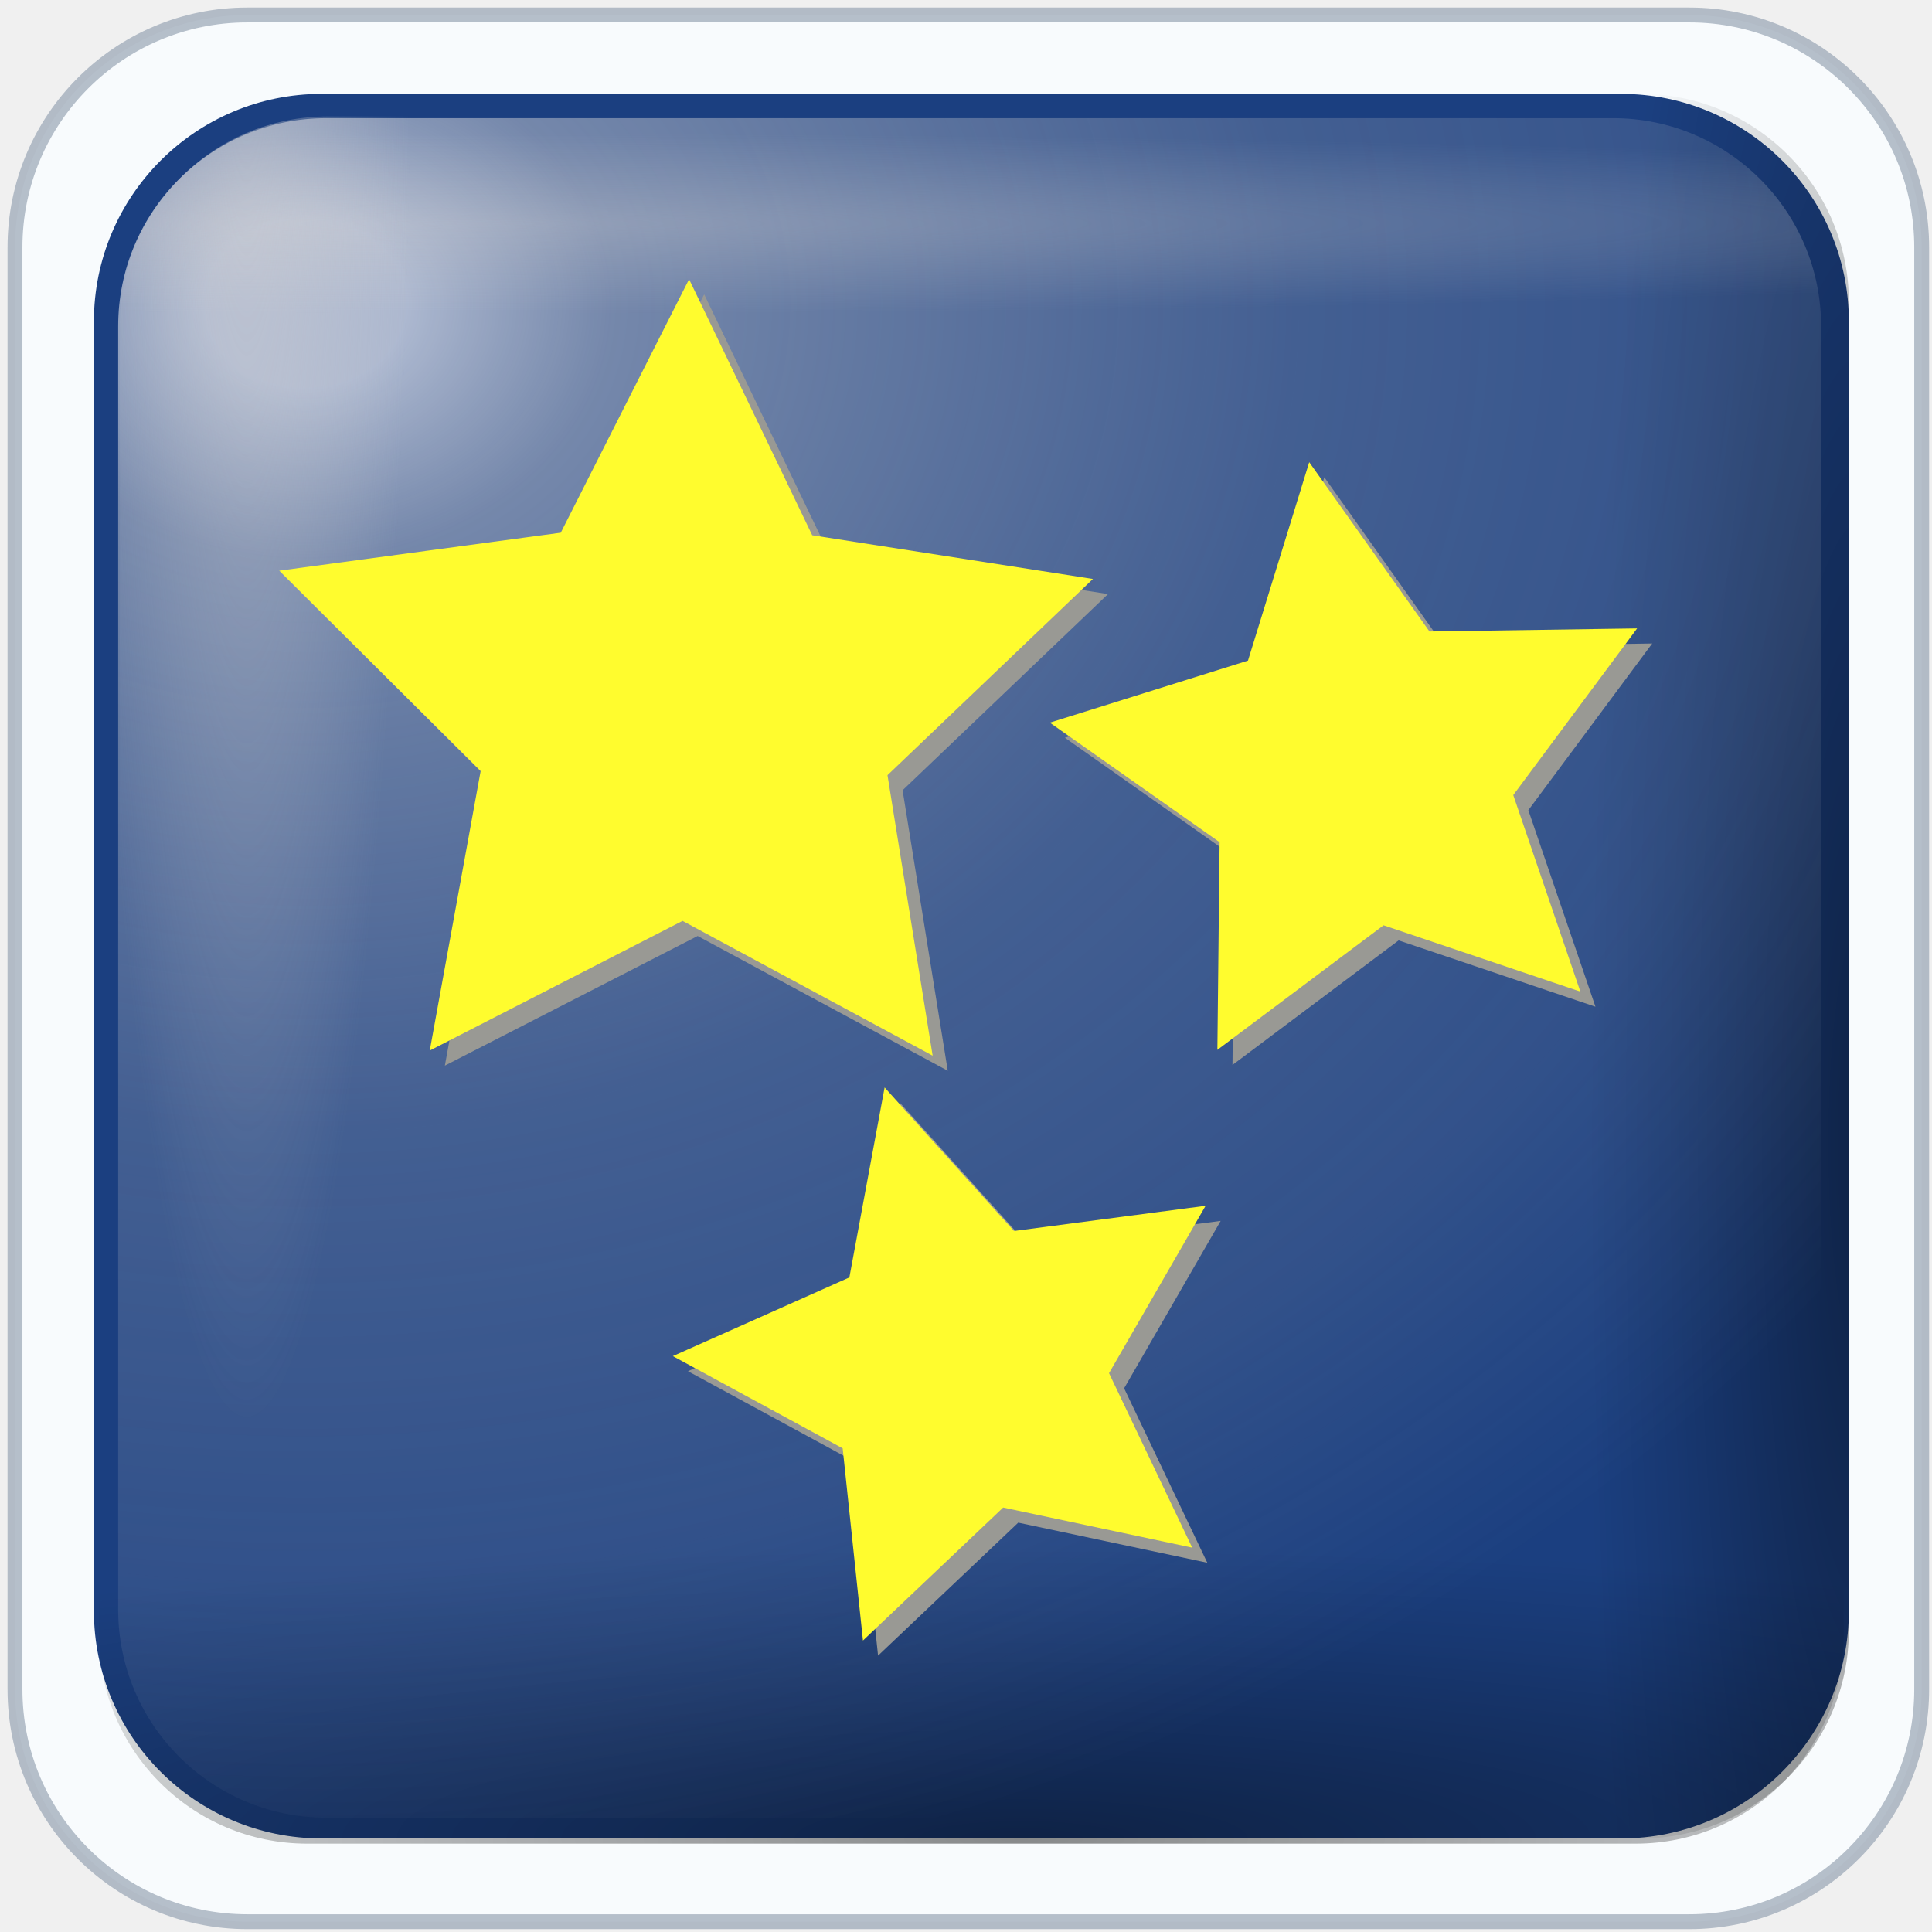
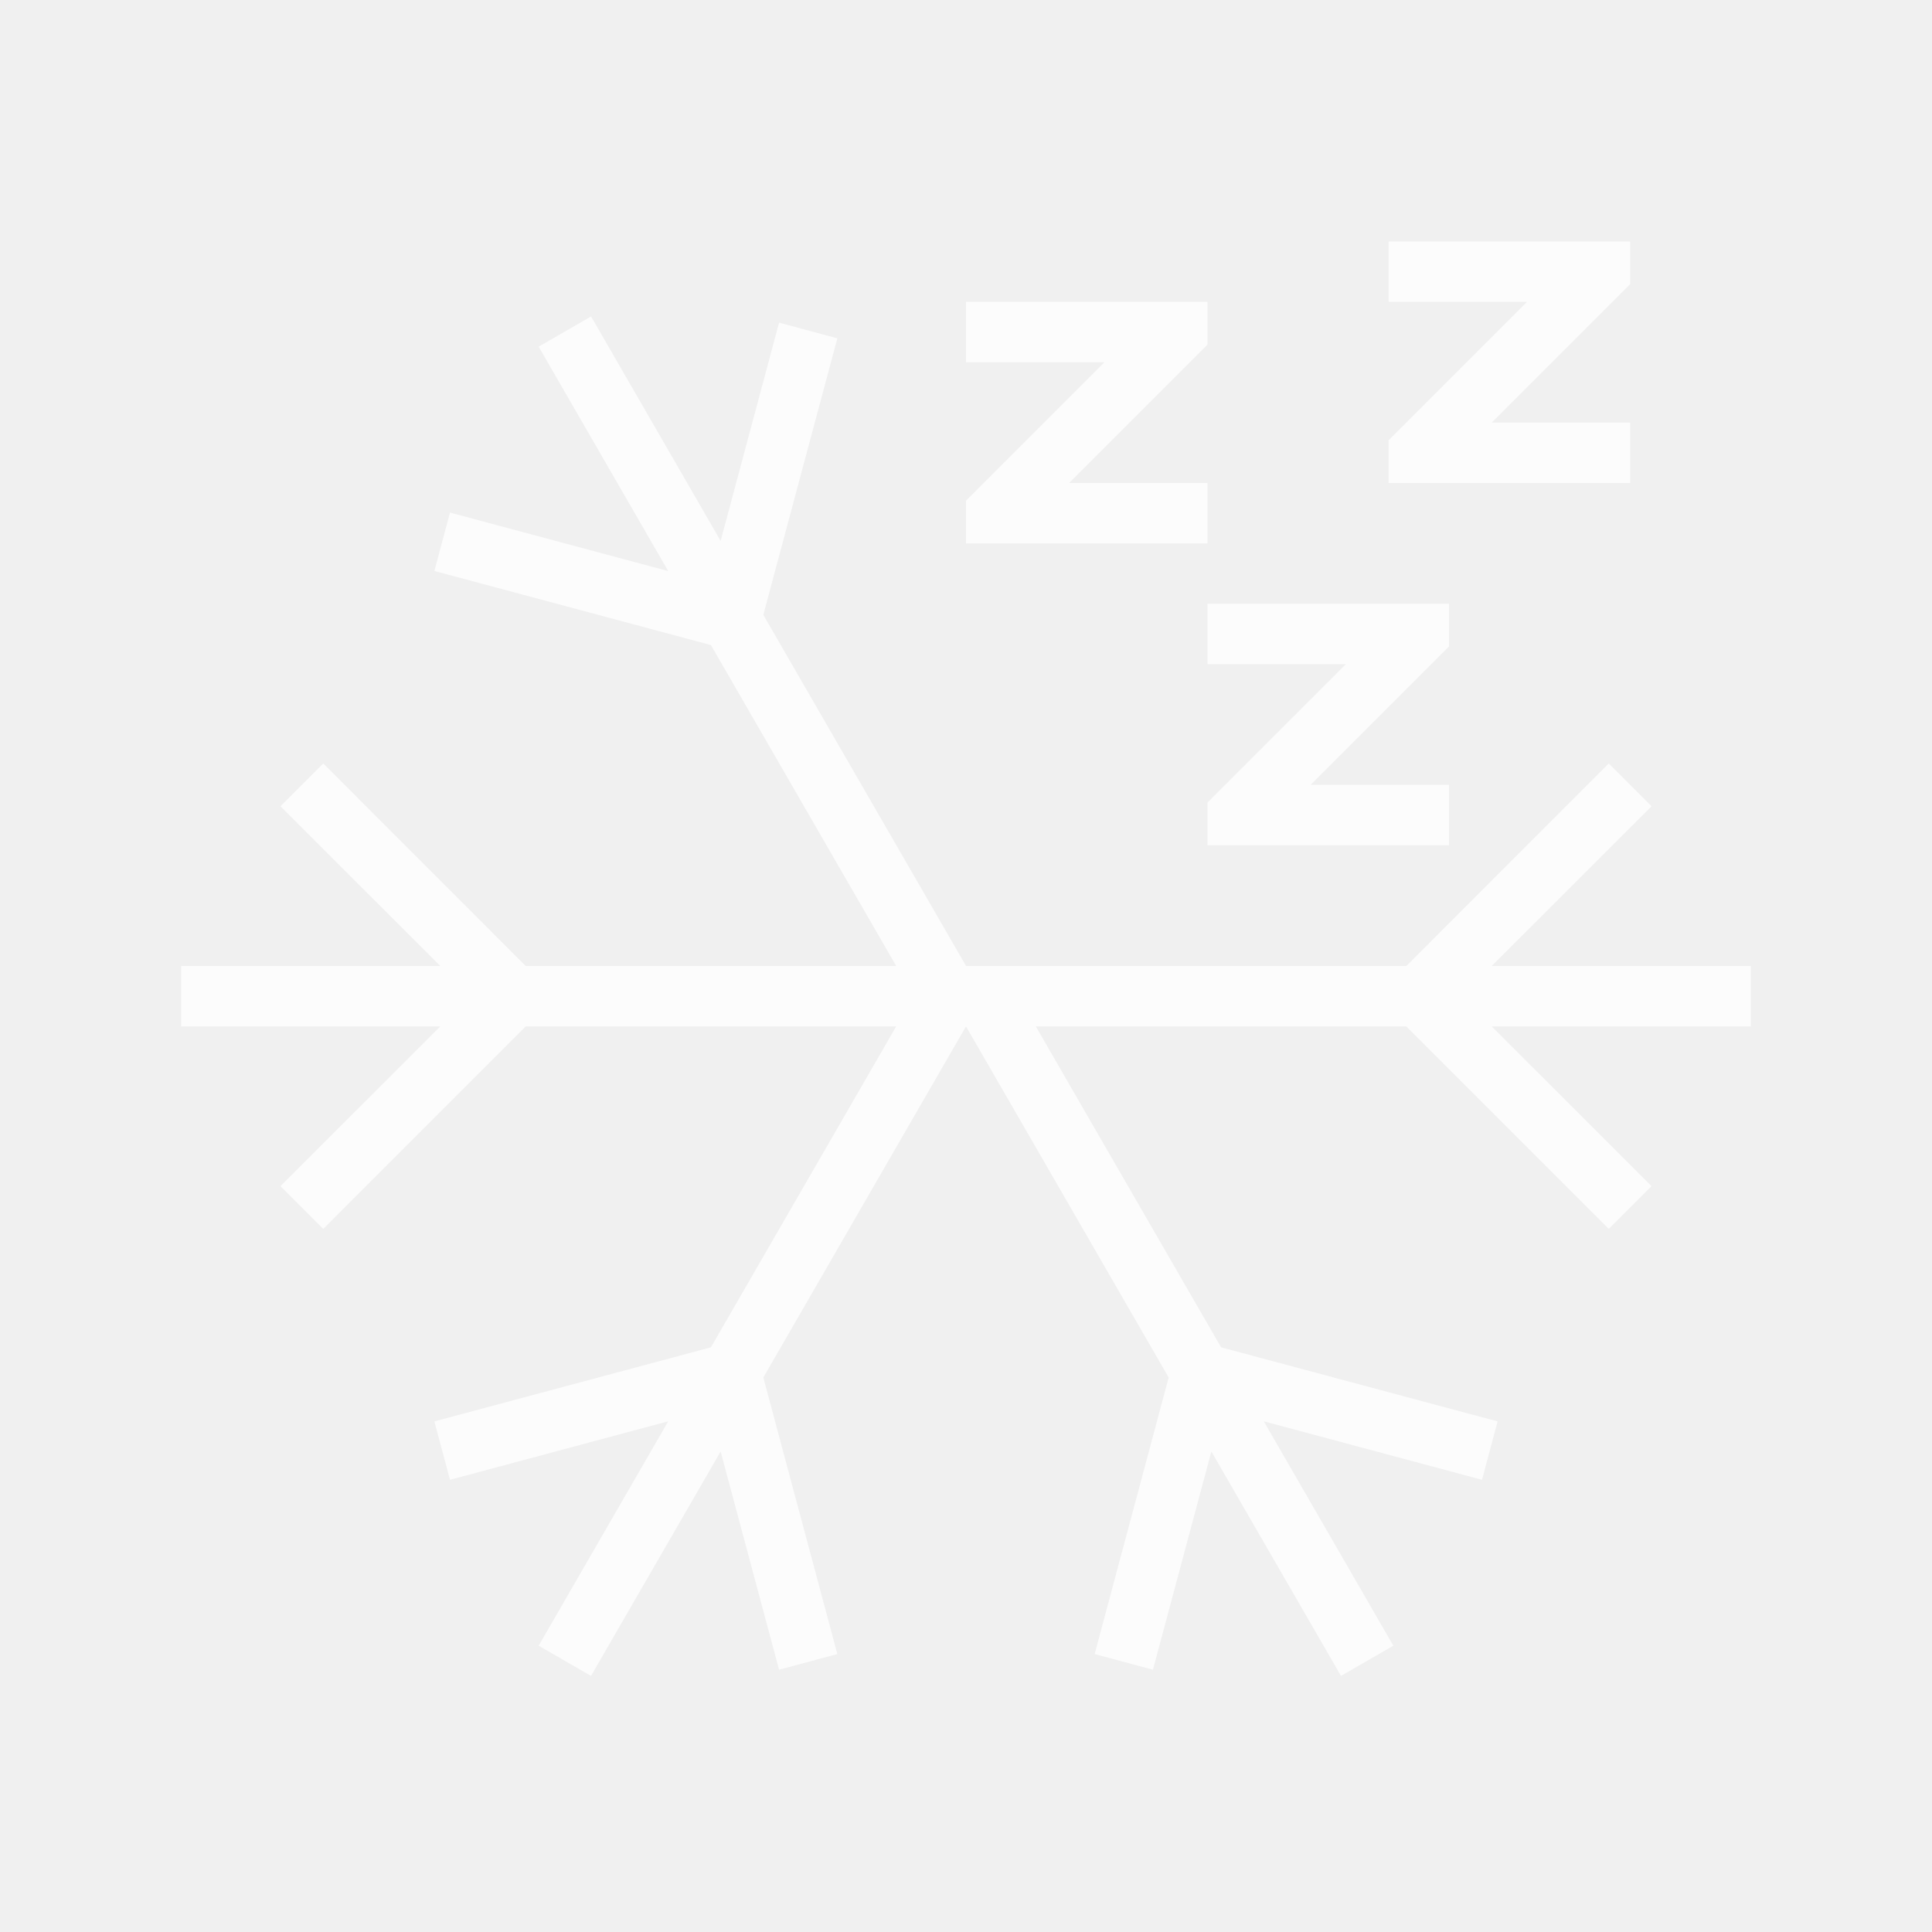
- <svg xmlns="http://www.w3.org/2000/svg" xmlns:xlink="http://www.w3.org/1999/xlink" version="1.1" width="256" height="256" viewBox="0 0 256 256" xml:space="preserve" id="svg37">
-   <defs id="defs1">
-     <linearGradient id="linearGradient35">
-       <stop style="stop-color:#d7d5d5;stop-opacity:0.411;" offset="0" id="stop34" />
-       <stop style="stop-color:#d7d5d5;stop-opacity:0;" offset="1" id="stop35" />
-     </linearGradient>
-     <linearGradient id="linearGradient17">
-       <stop style="stop-color:#d7d5d5;stop-opacity:0.306;" offset="0" id="stop17" />
-       <stop style="stop-color:#d7d5d5;stop-opacity:0;" offset="1" id="stop18" />
-     </linearGradient>
-     <linearGradient id="linearGradient11">
-       <stop style="stop-color:#fffdfd;stop-opacity:0.638;" offset="0.052" id="stop15" />
-       <stop style="stop-color:#e1dfdf;stop-opacity:0.452;" offset="0.159" id="stop33" />
-       <stop style="stop-color:#d7d5d5;stop-opacity:0.213;" offset="0.516" id="stop19" />
-       <stop style="stop-color:#d7d5d5;stop-opacity:0.123;" offset="0.789" id="stop20" />
-       <stop style="stop-color:#d7d5d5;stop-opacity:0;" offset="1" id="stop12" />
-     </linearGradient>
-     <linearGradient id="linearGradient8">
-       <stop style="stop-color:#010000;stop-opacity:0.455;" offset="0" id="stop8" />
-       <stop style="stop-color:#010000;stop-opacity:0.118;" offset="0.7" id="stop10" />
-       <stop style="stop-color:#010000;stop-opacity:0;" offset="1" id="stop9" />
-     </linearGradient>
-     <linearGradient id="SVGID_XMLID_3__9" gradientUnits="userSpaceOnUse" gradientTransform="matrix(1.98,0,0,1.98,-126.43,-126.43)" x1="63.998" y1="14.001" x2="63.998" y2="63.001">
-       <stop offset="0%" style="stop-color:rgb(255,255,255);stop-opacity: 1" id="stop31" />
-       <stop offset="100%" style="stop-color:rgb(255,255,255);stop-opacity: 0" id="stop32" />
-     </linearGradient>
-     <linearGradient id="SVGID_XMLID_2__8" gradientUnits="userSpaceOnUse" gradientTransform="matrix(1.98,0,0,1.98,-126.43,-126.43)" x1="68.055" y1="118.069" x2="23.231" y2="22.762">
-       <stop offset="0%" style="stop-color:rgb(255,84,84);stop-opacity: 1" id="stop26" />
-       <stop offset="19.44%" style="stop-color:rgb(249,79,79);stop-opacity: 1" id="stop27" />
-       <stop offset="46.65%" style="stop-color:rgb(230,66,66);stop-opacity: 1" id="stop28" />
-       <stop offset="78.3%" style="stop-color:rgb(201,45,45);stop-opacity: 1" id="stop29" />
-       <stop offset="100%" style="stop-color:rgb(176,28,28);stop-opacity: 1" id="stop30" />
-     </linearGradient>
-     <linearGradient id="SVGID_XMLID_1__7" gradientUnits="userSpaceOnUse" gradientTransform="matrix(1.98,0,0,1.98,-126.43,-126.43)" x1="115.602" y1="117.391" x2="13.811" y2="13.381">
-       <stop offset="0" style="stop-color:#ff9090;stop-opacity:1;" id="stop21" />
-       <stop offset="0.194" style="stop-color:#fa8080;stop-opacity:1;" id="stop22" />
-       <stop offset="0.467" style="stop-color:#e74f4f;stop-opacity:1;" id="stop23" />
-       <stop offset="0.636" style="stop-color:#9d2323;stop-opacity:1;" id="stop24" />
-       <stop offset="1" style="stop-color:#881515;stop-opacity:1;" id="stop25" />
-     </linearGradient>
-     <radialGradient xlink:href="#linearGradient8" id="radialGradient9" cx="216.191" cy="53.194" fx="216.191" fy="53.194" r="117.975" gradientTransform="matrix(0.3201582,0,0,1.918972,-130.7672,-37.4954)" gradientUnits="userSpaceOnUse" />
-     <radialGradient xlink:href="#linearGradient8" id="radialGradient10" gradientUnits="userSpaceOnUse" gradientTransform="matrix(0.3359685,0,0,1.918972,87.80276,103.561)" cx="209.397" cy="37.313" fx="209.397" fy="37.313" r="117.975" />
-     <radialGradient xlink:href="#linearGradient11" id="radialGradient12" cx="-272.405" cy="-50.082" fx="-272.405" fy="-50.082" r="117.975" gradientTransform="matrix(2.198567,0,0,1.833304,327.5123,43.55303)" gradientUnits="userSpaceOnUse" />
-     <radialGradient xlink:href="#linearGradient17" id="radialGradient18" cx="-209.599" cy="-565.817" fx="-209.599" fy="-565.817" r="114.477" gradientTransform="matrix(2.491203,0,0,0.105658,274.1172,0.7411035)" gradientUnits="userSpaceOnUse" />
-     <radialGradient xlink:href="#linearGradient35" id="radialGradient33" gradientUnits="userSpaceOnUse" gradientTransform="matrix(1.766152,0,0,0.1944523,263.2038,-169.792)" cx="-92.594" cy="-563.05" fx="-92.594" fy="-563.05" r="114.477" />
-   </defs>
-   <g id="g3" style="display:inline" transform="matrix(0.9855606,0,0,0.9855606,307.9438,87.81012)">
-     <g id="g35">
-       <rect style="display:inline;fill:#f8fbfd;fill-opacity:1;stroke:#909faf;stroke-width:2;stroke-linecap:round;stroke-linejoin:round;stroke-miterlimit:2.5;stroke-dasharray:none;stroke-opacity:0.651" id="rect1" width="256.35" height="256.35" x="-310.441" y="-87.082" ry="31.242" />
-       <rect style="display:inline;fill:#1b3f80;fill-opacity:1;stroke:none;stroke-width:2;stroke-linecap:round;stroke-linejoin:round;stroke-miterlimit:2.5;stroke-dasharray:none;stroke-opacity:0.651" id="rect2" width="235.949" height="234.55" x="-299.832" y="-76.474" ry="30.616" rx="30.616" />
-       <g id="g5">
-         <rect style="display:inline;fill:url(#radialGradient9);stroke:none;stroke-width:2;stroke-linecap:round;stroke-linejoin:round;stroke-miterlimit:2.5;stroke-dasharray:none;stroke-opacity:0.651" id="rect3" width="235.949" height="234.55" x="-299.832" y="-76.474" ry="27.978" />
-         <rect style="display:inline;fill:url(#radialGradient10);stroke:none;stroke-width:2;stroke-linecap:round;stroke-linejoin:round;stroke-miterlimit:2.5;stroke-dasharray:none;stroke-opacity:0.651" id="rect10" width="235.949" height="234.55" x="-77.173" y="64.583" ry="27.978" transform="rotate(90)" />
-       </g>
-       <rect style="display:inline;fill:url(#radialGradient12);stroke:none;stroke-width:2;stroke-linecap:round;stroke-linejoin:round;stroke-miterlimit:2.5;stroke-dasharray:none;stroke-opacity:0.651" id="rect11" width="228.954" height="228.488" x="-296.568" y="-73.209" ry="27.978" />
-       <rect style="display:inline;fill:url(#radialGradient18);stroke:none;stroke-width:2;stroke-linecap:round;stroke-linejoin:round;stroke-miterlimit:2.5;stroke-dasharray:none;stroke-opacity:0.651" id="rect15" width="228.954" height="228.488" x="-296.568" y="-73.209" ry="27.978" />
-       <rect style="display:inline;fill:url(#radialGradient33);stroke:none;stroke-width:2;stroke-linecap:round;stroke-linejoin:round;stroke-miterlimit:2.5;stroke-dasharray:none;stroke-opacity:0.651" id="rect33" width="228.954" height="228.488" x="-155.512" y="-296.335" ry="27.978" transform="rotate(-90)" />
-     </g>
-     <g id="g38" style="display:none">
-       <path style="color:#000000;fill:#f0f2f4;stroke-linecap:round;stroke-linejoin:round;stroke-miterlimit:2.5;-inkscape-stroke:none" d="m -181.393,-47.121 c -48.815,4e-6 -88.621,39.806 -88.621,88.621 0,48.815 39.806,88.623 88.621,88.623 48.815,0 88.623,-39.808 88.623,-88.623 0,-48.815 -39.808,-88.621 -88.623,-88.621 z m 0,21.867 c 36.997,-2e-6 66.756,29.757 66.756,66.754 0,36.997 -29.759,66.756 -66.756,66.756 -36.997,0 -66.754,-29.759 -66.754,-66.756 0,-36.997 29.757,-66.754 66.754,-66.754 z" id="path37" />
-       <path id="rect38" style="fill:#f0f2f4;stroke-width:21.408;stroke-linecap:round;stroke-linejoin:round;stroke-miterlimit:2.5" d="m -192.583,-2.798 h 21.209 V 83.072 h -21.209 z" />
-     </g>
-     <g id="g39" transform="matrix(1.014651,0,0,1.014651,-312.4555,-89.09662)" style="display:none">
-       <path id="rect39" style="display:inline;fill:none;stroke:#f0f2f4;stroke-width:19.608;stroke-linecap:square;stroke-miterlimit:2.5;stroke-dasharray:none" d="m 112.766,118.701 c -11.373,-42.444 15.272,-67.093 43.524,-67.264 27.204,-0.164 41.483,20.299 46.162,34.951 11.831,37.051 -22.858,68.814 -60.834,58.032 l -13.297,15.014 11.484,10.818 -20.25,21.046 -13.382,-11.267 -21.102,20.443 H 56.713 V 175.414 Z" />
-       <circle style="fill:#f0f2f4;fill-opacity:1;stroke:none;stroke-width:19.608;stroke-linecap:square;stroke-linejoin:miter;stroke-miterlimit:2.5;stroke-dasharray:none;stroke-opacity:1" id="path39" cx="164.138" cy="90.463" r="13.056" />
-     </g>
-     <g id="g40" style="display:none">
-       <path style="font-size:12px;fill:#ffffff;fill-opacity:1;fill-rule:evenodd;stroke:none;stroke-width:29.802;stroke-linecap:round;stroke-linejoin:round;stroke-miterlimit:4;stroke-opacity:1" d="m -181.467,-57.506 c -40.416,0 -73.325,33.369 -73.325,74.008 0,17.535 6.365,33.511 16.577,46.255 -14.043,13.85 -23.249,31.835 -29.367,49.856 -2.48,7.309 1.349,15.246 8.568,17.757 7.219,2.511 15.09,-1.383 17.571,-8.692 5.555,-16.36 13.903,-30.801 24.773,-40.667 10.5,5.892 22.381,9.561 35.203,9.561 13.344,0 25.714,-3.9 36.507,-10.244 10.31,10.166 18.154,24.697 23.345,41.04 2.337,7.357 10.118,11.431 17.384,9.065 7.266,-2.366 11.278,-10.276 8.941,-17.633 -5.831,-18.358 -14.692,-36.786 -28.56,-51.098 9.703,-12.574 15.708,-28.155 15.708,-45.199 0,-40.639 -32.909,-74.008 -73.325,-74.008 z m 0,27.753 c 25.181,0 45.51,20.477 45.51,46.255 0,13.566 -5.71,25.544 -14.715,33.962 -1.482,0.83 -2.76,1.917 -3.849,3.229 -7.554,5.645 -16.81,9.065 -26.946,9.065 -9.678,0 -18.586,-3.069 -25.952,-8.258 -0.981,-1.106 -2.084,-2.055 -3.353,-2.794 -9.84,-8.447 -16.205,-20.929 -16.205,-35.203 0,-25.778 20.329,-46.255 45.51,-46.255 z" id="path966" />
-     </g>
-     <g id="g1" transform="translate(0,-0.2365671)" style="display:none">
-       <path style="display:inline;fill:#ffffff;fill-opacity:1;fill-rule:evenodd;stroke:none;stroke-width:42.182;stroke-linecap:round;stroke-linejoin:miter;stroke-miterlimit:4;stroke-opacity:1" d="m -188.73,-41.407 c -26.36,0.136 -52.208,12.231 -68.532,34.566 -26.998,36.941 -18.109,88.797 19.751,115.14 33.434,23.264 78.677,19.18 107.406,-7.525 l 14.735,11.93 c 1.995,1.625 4.724,2.078 7.148,1.162 2.424,-0.915 4.16,-3.055 4.514,-5.567 l 11.725,-82.715 c 0.294,-2.103 -0.38,-4.215 -1.881,-5.751 -1.501,-1.536 -3.665,-2.328 -5.831,-2.141 -0.97,0.099 -1.909,0.39 -2.759,0.857 l -68.908,36.341 c -2.092,1.097 -3.461,3.139 -3.699,5.445 -0.239,2.305 0.684,4.573 2.508,6.057 l 15.612,12.664 c -17.103,13.604 -41.714,15.121 -60.632,1.958 -22.723,-15.811 -27.929,-46.166 -11.725,-68.337 15.747,-21.546 45.209,-27.086 68.03,-12.786 5.165,3.435 11.85,3.849 17.431,1.101 5.581,-2.747 9.167,-8.221 9.405,-14.316 0.238,-6.095 -2.925,-11.836 -8.276,-14.989 -14.194,-8.894 -30.206,-13.174 -46.022,-13.092 z" id="path932" />
-     </g>
-     <g id="g2" style="display:none" transform="translate(0,-0.2365669)">
-       <path style="fill:#ffffff;fill-rule:nonzero;stroke:none;stroke-width:2.018;stroke-linecap:butt;stroke-linejoin:miter;stroke-miterlimit:4;stroke-dasharray:none;stroke-dashoffset:0" vector-effect="non-scaling-stroke" d="m -245.779,35.73 c -4.883,0 -8.839,3.896 -8.841,8.653 v 79.199 c 0,4.759 3.958,8.591 8.841,8.591 h 126.477 c 4.88,0 8.841,-3.829 8.841,-8.591 V 44.383 c 0,-4.757 -3.96,-8.651 -8.841,-8.653 z m 22.036,30.947 h 81.645 v 35.81 h -81.645 z" stroke-linecap="round" id="path17" />
-       <path style="fill:#ffffff;fill-rule:nonzero;stroke:none;stroke-width:2.018;stroke-linecap:butt;stroke-linejoin:miter;stroke-miterlimit:4;stroke-dasharray:none;stroke-dashoffset:0" vector-effect="non-scaling-stroke" d="m -129.485,24.84 c 8.571,-2.766 13.655,-11.577 11.762,-20.385 -5.203,-26.15 -25.419,-46.65 -51.48,-52.255 -35.874,-7.719 -71.648,15.354 -79.365,51.236 -1.636,6.242 0.284,12.878 5,17.28 4.717,4.404 11.47,5.861 17.581,3.797 6.113,-2.064 10.598,-7.316 11.684,-13.679 3.726,-17.321 20.387,-28.09 37.704,-24.364 13.3,2.861 21.832,11.5 24.489,24.846 0.912,4.963 3.92,9.293 8.252,11.883 4.33,2.589 9.567,3.186 14.373,1.64 z" stroke-linecap="round" id="path18" />
-     </g>
-     <g id="g7" transform="matrix(1.014651,0,0,1.014651,-309.5092,-82.63377)">
-       <path style="fill:#999994;fill-opacity:1;fill-rule:evenodd;stroke:none;stroke-width:12.691;stroke-linecap:square;stroke-linejoin:round;stroke-dasharray:none;stroke-opacity:0.305;paint-order:stroke fill markers" xlink:href="#path2" id="path5" d="M 88.404,30.631 71.402,64.215 34.096,69.25 l 26.688,26.547 -6.74,37.035 33.496,-17.176 33.139,17.854 -5.984,-37.164 27.221,-26 -37.195,-5.791 z" transform="translate(2,2)" />
-       <path style="fill:#fffc2e;fill-opacity:1;fill-rule:evenodd;stroke:none;stroke-width:12.691;stroke-linecap:square;stroke-linejoin:round;stroke-dasharray:none;stroke-opacity:0.305;paint-order:stroke fill markers" id="path2" d="M 122.678,135.511 89.539,117.656 56.043,134.833 62.784,97.798 36.096,71.249 73.402,66.215 90.404,32.63 106.719,66.554 143.915,72.346 116.693,98.346 Z" transform="translate(-2,-2)" />
-       <path style="fill:#999994;fill-opacity:1;fill-rule:evenodd;stroke:none;stroke-width:12.691;stroke-linecap:square;stroke-linejoin:round;stroke-dasharray:none;stroke-opacity:0.305;paint-order:stroke fill markers" xlink:href="#path3" id="path6" d="m 114.312,137.721 -4.67,25.176 -23.389,10.426 22.502,12.223 2.688,25.465 18.576,-17.623 25.049,5.312 -11.02,-23.113 12.795,-22.182 -25.389,3.338 z" transform="translate(2,2)" />
-       <path style="fill:#fffc2e;fill-opacity:1;fill-rule:evenodd;stroke:none;stroke-width:12.691;stroke-linecap:square;stroke-linejoin:round;stroke-dasharray:none;stroke-opacity:0.305;paint-order:stroke fill markers" id="path3" d="m 157.069,200.7 -25.049,-5.313 -18.577,17.623 -2.688,-25.465 -22.501,-12.222 23.388,-10.425 4.671,-25.177 17.142,19.022 25.388,-3.338 -12.794,22.181 z" transform="translate(-2,-2)" />
-       <path style="fill:#999994;fill-opacity:1;fill-rule:evenodd;stroke:none;stroke-width:12.691;stroke-linecap:square;stroke-linejoin:round;stroke-dasharray:none;stroke-opacity:0.305;paint-order:stroke fill markers" xlink:href="#path4" id="path7" d="m 170.576,54.871 -8.115,26.293 -26.258,8.221 22.498,15.842 -0.295,27.514 22.018,-16.502 26.076,8.783 -8.891,-26.039 16.412,-22.086 -27.514,0.408 z" transform="translate(2,2)" />
-       <path style="fill:#fffc2e;fill-opacity:1;fill-rule:evenodd;stroke:none;stroke-width:12.691;stroke-linecap:square;stroke-linejoin:round;stroke-dasharray:none;stroke-opacity:0.305;paint-order:stroke fill markers" id="path4" d="m 160.406,134.741 0.295,-27.514 -22.498,-15.841 26.259,-8.222 8.114,-26.292 15.934,22.433 27.513,-0.408 -16.411,22.086 8.89,26.04 -26.076,-8.783 z" transform="translate(-2,-2)" />
-     </g>
+ <svg xmlns="http://www.w3.org/2000/svg" viewBox="0 0 32 32">
+   <style type="text/css" id="current-color-scheme">.ColorScheme-Text { color: #fcfcfc; } </style>
+   <g class="ColorScheme-Text" fill="currentColor">
+     <path d="M9.79 5.242l-.868.5 2.146 3.717-3.615-.969-.258.967 4.58 1.227L14.844 16H8.707l-3.353-3.354-.708.708L7.293 16H3v1h4.293l-2.647 2.646.708.708L8.707 17h6.137l-3.069 5.316-4.58 1.227.258.967 3.615-.969-2.146 3.717.867.5 2.147-3.717.968 3.615.965-.26-1.226-4.58L16 17l3.357 5.816-1.226 4.58.965.26.968-3.615 2.147 3.717.867-.5-2.146-3.717 3.615.969.258-.967-4.58-1.227L17.156 17h6.137l3.353 3.354.708-.708L24.707 17H29v-1h-4.293l2.647-2.646-.708-.708L23.293 16H16v-.002l-3.357-5.814 1.226-4.58-.965-.26-.968 3.615zM23 4v1h2.293l-2 2-.293.293V8h4V7h-2.293l2-2L27 4.707V4h-.707z" />
+     <path d="M20 10v1h2.293l-2 2-.293.293V14h4v-1h-2.293l2-2 .293-.293V10h-.707zm-4-5v1h2.293l-2 2-.293.293V9h4V8h-2.293l2-2L20 5.707V5h-.707z" />
  </g>
</svg>
